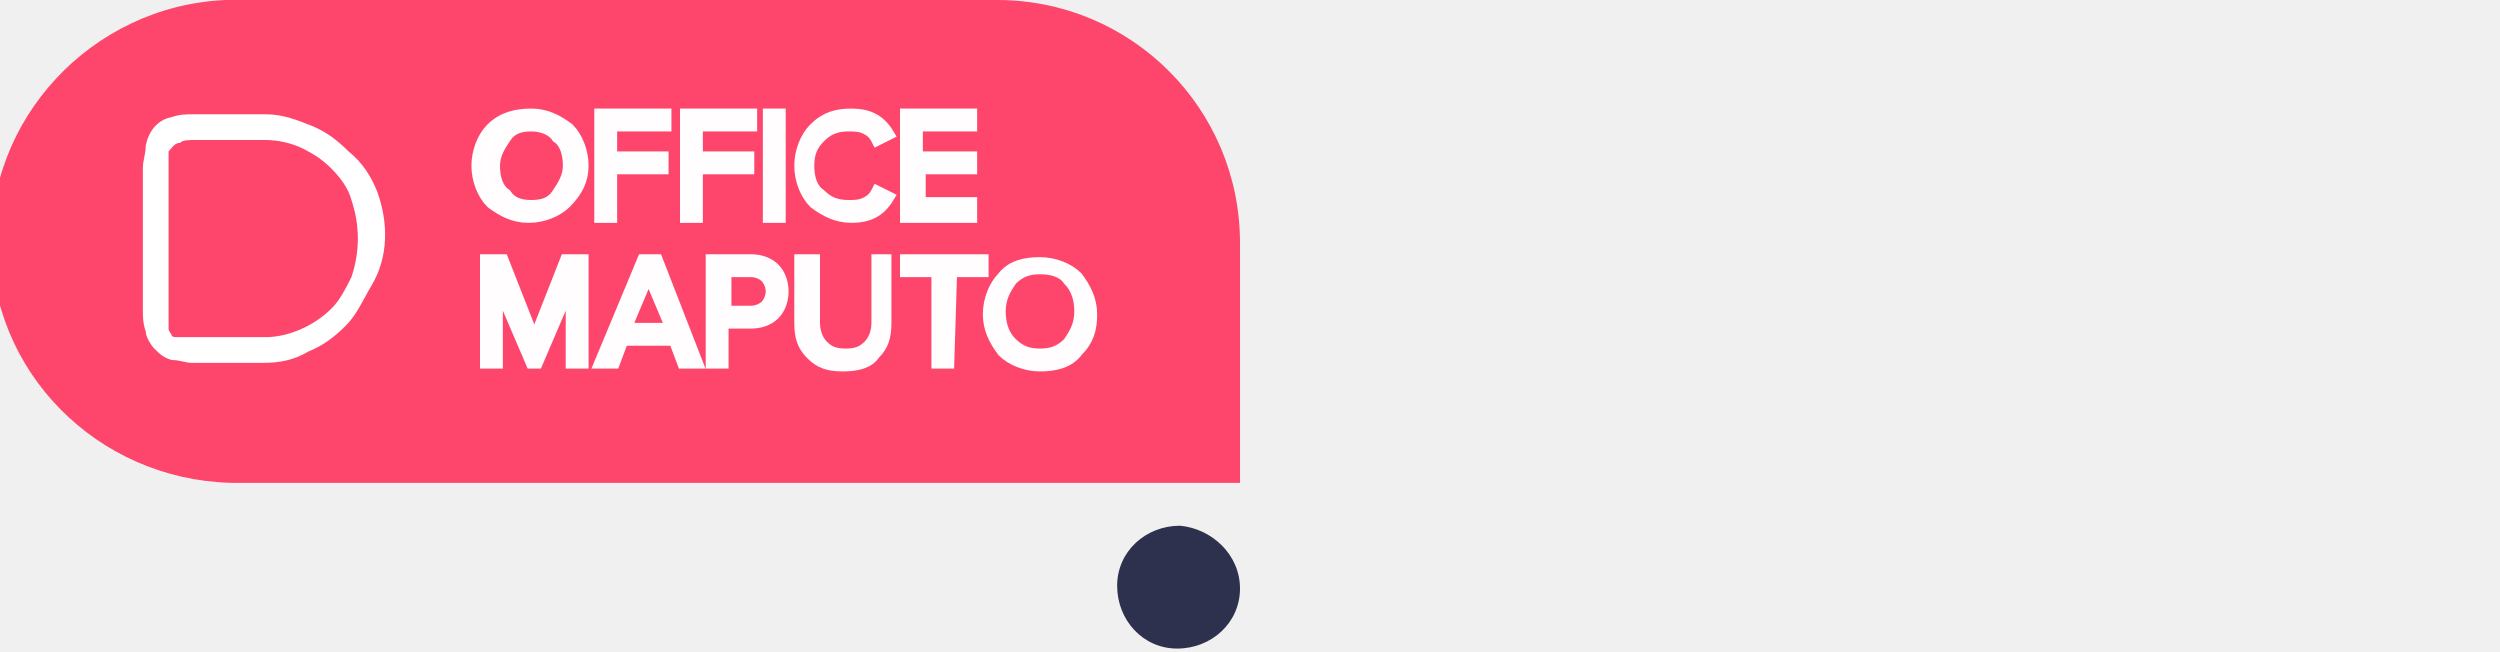
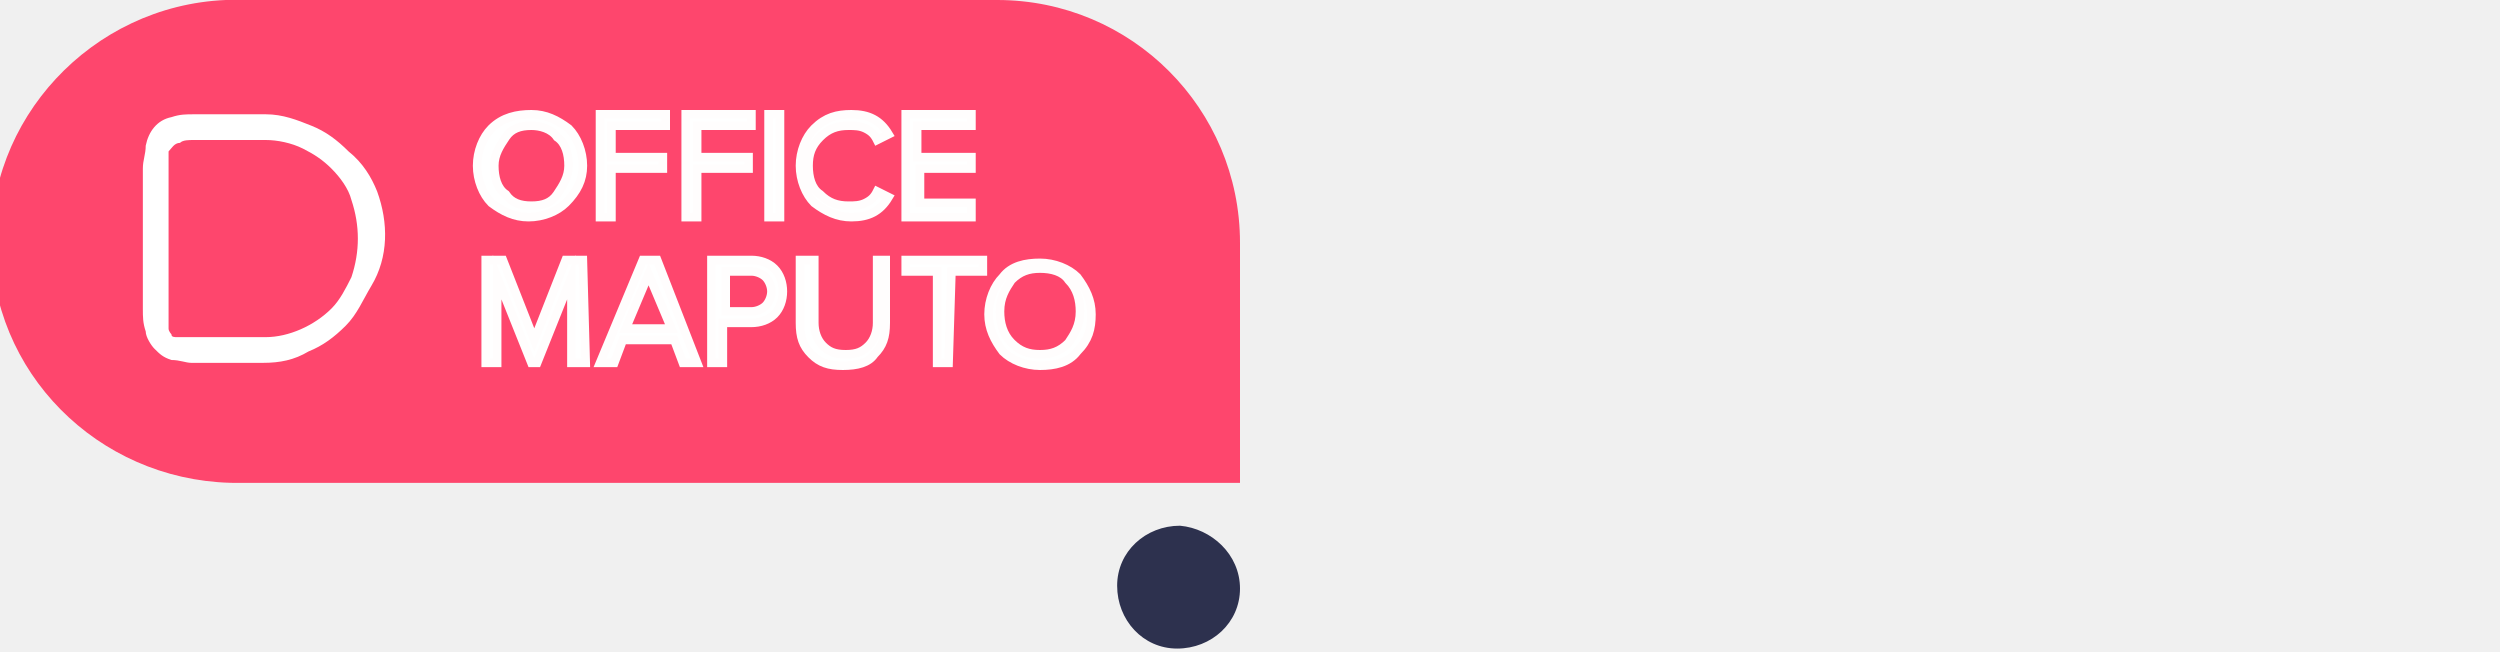
<svg xmlns="http://www.w3.org/2000/svg" xmlns:xlink="http://www.w3.org/1999/xlink" version="1.1" id="Layer_1" x="0px" y="0px" viewBox="0 0 87.5 22.8" style="enable-background:new 0 0 87.5 22.8;" xml:space="preserve">
  <style type="text/css">
	.st0{fill:none;}
	.st1{fill:#2D314E;}
	.st2{opacity:0.92;}
	.st3{clip-path:url(#SVGID_2_);}
	.st4{clip-path:url(#SVGID_4_);}
	.st5{fill:#FF3762;}
	.st6{fill:#FFFFFF;}
- 	.st7{fill:#FFFFFF;stroke:#FFFDFD;stroke-width:0.4;stroke-miterlimit:10;}
+ 	.st7{fill:#FFFFFF;stroke:#FFFDFD;stroke-width:0.3;stroke-miterlimit:10;}
</style>
  <g id="dalima_office_novo" transform="translate(12.003 2.003)">
    <g id="Group_69" transform="translate(-12.003 -2.003)">
      <rect id="Rectangle_46" x="44.3" y="3" class="st0" width="43.3" height="11.5" />
    </g>
  </g>
  <g>
    <g id="Layer_2_2_">
      <g id="Layer_1-2_1_">
        <path class="st1" d="M43.4,20.6c0,1.2-1,2.1-2.2,2.1s-2.1-1-2.1-2.2s1-2.1,2.2-2.1C42.4,18.5,43.4,19.4,43.4,20.6L43.4,20.6" />
        <g class="st2">
          <g>
            <g>
              <g>
                <defs>
                  <rect id="SVGID_1_" width="43.4" height="16.9" />
                </defs>
                <clipPath id="SVGID_2_">
                  <use xlink:href="#SVGID_1_" style="overflow:visible;" />
                </clipPath>
                <g class="st3">
                  <g>
                    <g>
                      <g>
                        <defs>
                          <rect id="SVGID_3_" width="43.4" height="16.9" />
                        </defs>
                        <clipPath id="SVGID_4_">
                          <use xlink:href="#SVGID_3_" style="overflow:visible;" />
                        </clipPath>
                        <g class="st4">
                          <path class="st5" d="M43.4,8.5v8.4H8.5C3.8,17-0.1,13.4-0.3,8.8S3.2,0.2,7.9,0C8,0,8.2,0,8.4,0h26.5              C39.6,0,43.4,3.8,43.4,8.5L43.4,8.5" />
                        </g>
                      </g>
                    </g>
                  </g>
                </g>
              </g>
            </g>
          </g>
        </g>
        <path class="st6" d="M13.2,6.7c-0.2-0.5-0.5-1-1-1.4c-0.4-0.4-0.8-0.7-1.3-0.9C10.4,4.2,9.9,4,9.3,4H6.8C6.5,4,6.3,4,6,4.1     c-0.5,0.1-0.8,0.5-0.9,1C5.1,5.4,5,5.6,5,5.9v4.9c0,0.3,0,0.5,0.1,0.8c0,0.2,0.2,0.5,0.3,0.6c0.2,0.2,0.3,0.3,0.6,0.4     c0.3,0,0.5,0.1,0.7,0.1h2.5l0,0c0.6,0,1.1-0.1,1.6-0.4c0.5-0.2,0.9-0.5,1.3-0.9c0.4-0.4,0.6-0.9,0.9-1.4     C13.6,9,13.6,7.8,13.2,6.7z M6.8,4.9L6.8,4.9h2.5c0.4,0,0.9,0.1,1.3,0.3c0.4,0.2,0.7,0.4,1,0.7c0.3,0.3,0.6,0.7,0.7,1.1     c0.3,0.9,0.3,1.8,0,2.7c-0.2,0.4-0.4,0.8-0.7,1.1c-0.6,0.6-1.5,1-2.3,1H6.8c-0.2,0-0.4,0-0.6,0c-0.1,0-0.2,0-0.2-0.1     c0,0-0.1-0.1-0.1-0.2c0-0.2,0-0.4,0-0.6v-5c0-0.2,0-0.4,0-0.6C6,5.2,6.1,5,6.3,5C6.4,4.9,6.6,4.9,6.8,4.9z" />
      </g>
    </g>
    <g>
-       <g>
-         <path class="st7" d="M19.8,7.1c-0.3,0.3-0.8,0.5-1.3,0.5s-0.9-0.2-1.3-0.5c-0.3-0.3-0.5-0.8-0.5-1.3s0.2-1,0.5-1.3     C17.6,4.1,18.1,4,18.6,4s0.9,0.2,1.3,0.5c0.3,0.3,0.5,0.8,0.5,1.3S20.2,6.7,19.8,7.1z M18.6,7.2c0.4,0,0.7-0.1,0.9-0.4     c0.2-0.3,0.4-0.6,0.4-1s-0.1-0.8-0.4-1c-0.2-0.3-0.6-0.4-0.9-0.4c-0.4,0-0.7,0.1-0.9,0.4c-0.2,0.3-0.4,0.6-0.4,1s0.1,0.8,0.4,1     C17.9,7.1,18.2,7.2,18.6,7.2z" />
-       </g>
-       <g>
-         <path class="st7" d="M21.4,7.6H21V4h2.3v0.4h-1.9v1.1h1.8v0.4h-1.8V7.6L21.4,7.6z" />
-       </g>
-       <g>
-         <path class="st7" d="M24.4,7.6H24V4h2.3v0.4h-1.9v1.1h1.8v0.4h-1.8V7.6z" />
-       </g>
-       <g>
-         <path class="st7" d="M27.3,7.6h-0.4V4h0.4V7.6z" />
-       </g>
-       <g>
-         <path class="st7" d="M29.8,7.6c-0.5,0-0.9-0.2-1.3-0.5C28.2,6.8,28,6.3,28,5.8s0.2-1,0.5-1.3C28.9,4.1,29.3,4,29.8,4     c0.6,0,1,0.2,1.3,0.7l-0.4,0.2c-0.1-0.2-0.2-0.3-0.4-0.4c-0.2-0.1-0.4-0.1-0.6-0.1c-0.4,0-0.7,0.1-1,0.4s-0.4,0.6-0.4,1     s0.1,0.8,0.4,1c0.3,0.3,0.6,0.4,1,0.4c0.2,0,0.4,0,0.6-0.1s0.3-0.2,0.4-0.4l0.4,0.2C30.8,7.4,30.4,7.6,29.8,7.6z" />
-       </g>
-       <g>
-         <path class="st7" d="M34,7.6h-2.3V4H34v0.4h-1.9v1.1H34v0.4h-1.8v1.2H34V7.6z" />
-       </g>
+       <path class="st7" d="M19.8,7.1c-0.3,0.3-0.8,0.5-1.3,0.5s-0.9-0.2-1.3-0.5c-0.3-0.3-0.5-0.8-0.5-1.3s0.2-1,0.5-1.3    C17.6,4.1,18.1,4,18.6,4s0.9,0.2,1.3,0.5c0.3,0.3,0.5,0.8,0.5,1.3S20.2,6.7,19.8,7.1z M18.6,7.2c0.4,0,0.7-0.1,0.9-0.4    c0.2-0.3,0.4-0.6,0.4-1s-0.1-0.8-0.4-1c-0.2-0.3-0.6-0.4-0.9-0.4c-0.4,0-0.7,0.1-0.9,0.4c-0.2,0.3-0.4,0.6-0.4,1s0.1,0.8,0.4,1    C17.9,7.1,18.2,7.2,18.6,7.2z" />
+       <path class="st7" d="M21.5,7.6H21V4h2.3v0.4h-1.9v1.1h1.8v0.4h-1.8v1.7H21.5z" />
+       <path class="st7" d="M24.4,7.6H24V4h2.3v0.4h-1.9v1.1h1.8v0.4h-1.8V7.6z" />
+       <path class="st7" d="M27.3,7.6h-0.4V4h0.4V7.6z" />
+       <path class="st7" d="M29.8,7.6c-0.5,0-0.9-0.2-1.3-0.5C28.2,6.8,28,6.3,28,5.8s0.2-1,0.5-1.3C28.9,4.1,29.3,4,29.8,4    c0.6,0,1,0.2,1.3,0.7l-0.4,0.2c-0.1-0.2-0.2-0.3-0.4-0.4c-0.2-0.1-0.4-0.1-0.6-0.1c-0.4,0-0.7,0.1-1,0.4s-0.4,0.6-0.4,1    s0.1,0.8,0.4,1c0.3,0.3,0.6,0.4,1,0.4c0.2,0,0.4,0,0.6-0.1s0.3-0.2,0.4-0.4l0.4,0.2C30.8,7.4,30.4,7.6,29.8,7.6z" />
+       <path class="st7" d="M34,7.6h-2.3V4H34v0.4h-1.9v1.1H34v0.4h-1.8v1.2H34V7.6z" />
    </g>
    <g>
-       <g>
-         <path class="st7" d="M20.4,12.7H20V9.9l-1.2,2.8h-0.2l-1.2-2.8v2.8H17V9.1h0.6l1.1,2.8l1.1-2.8h0.6V12.7L20.4,12.7z" />
-       </g>
-       <g>
-         <path class="st7" d="M24.4,12.7h-0.5l-0.3-0.8h-1.8l-0.3,0.8H21l1.5-3.6H23L24.4,12.7z M23.5,11.5l-0.8-1.9l-0.8,1.9H23.5z" />
-       </g>
-       <g>
-         <path class="st7" d="M25.3,12.7h-0.4V9.1h1.4c0.3,0,0.6,0.1,0.8,0.3s0.3,0.5,0.3,0.8s-0.1,0.6-0.3,0.8c-0.2,0.2-0.5,0.3-0.8,0.3     h-1V12.7z M26.3,10.9c0.2,0,0.4-0.1,0.5-0.2c0.1-0.1,0.2-0.3,0.2-0.5s-0.1-0.4-0.2-0.5s-0.3-0.2-0.5-0.2h-0.9v1.4H26.3z" />
-       </g>
-       <g>
-         <path class="st7" d="M29.5,12.8c-0.5,0-0.8-0.1-1.1-0.4S28,11.8,28,11.3V9.1h0.5v2.2c0,0.3,0.1,0.6,0.3,0.8     c0.2,0.2,0.4,0.3,0.8,0.3s0.6-0.1,0.8-0.3c0.2-0.2,0.3-0.5,0.3-0.8V9.1H31v2.2c0,0.5-0.1,0.8-0.4,1.1     C30.4,12.7,30,12.8,29.5,12.8z" />
-       </g>
-       <g>
-         <path class="st7" d="M33.2,12.7h-0.4V9.5h-1.1V9.1h2.7v0.4h-1.1L33.2,12.7L33.2,12.7z" />
-       </g>
-       <g>
-         <path class="st7" d="M37.7,12.3c-0.3,0.4-0.8,0.5-1.3,0.5s-1-0.2-1.3-0.5c-0.3-0.4-0.5-0.8-0.5-1.3s0.2-1,0.5-1.3     c0.3-0.4,0.8-0.5,1.3-0.5s1,0.2,1.3,0.5c0.3,0.4,0.5,0.8,0.5,1.3S38.1,11.9,37.7,12.3z M36.4,12.4c0.4,0,0.7-0.1,1-0.4     c0.2-0.3,0.4-0.6,0.4-1.1c0-0.4-0.1-0.8-0.4-1.1c-0.2-0.3-0.6-0.4-1-0.4s-0.7,0.1-1,0.4c-0.2,0.3-0.4,0.6-0.4,1.1     c0,0.4,0.1,0.8,0.4,1.1C35.7,12.3,36,12.4,36.4,12.4z" />
-       </g>
+       <path class="st7" d="M20.5,12.7H20v-3l-1.2,3h-0.2l-1.2-3v3H17V9.1h0.6l1.1,2.8l1.1-2.8h0.6L20.5,12.7L20.5,12.7z" />
+       <path class="st7" d="M24.4,12.7h-0.5l-0.3-0.8h-1.8l-0.3,0.8H21l1.5-3.6H23L24.4,12.7z M23.5,11.5l-0.8-1.9l-0.8,1.9H23.5z" />
+       <path class="st7" d="M25.3,12.7h-0.4V9.1h1.4c0.3,0,0.6,0.1,0.8,0.3s0.3,0.5,0.3,0.8s-0.1,0.6-0.3,0.8c-0.2,0.2-0.5,0.3-0.8,0.3    h-1V12.7z M26.3,10.9c0.2,0,0.4-0.1,0.5-0.2c0.1-0.1,0.2-0.3,0.2-0.5s-0.1-0.4-0.2-0.5s-0.3-0.2-0.5-0.2h-0.9v1.4H26.3z" />
+       <path class="st7" d="M29.5,12.8c-0.5,0-0.8-0.1-1.1-0.4S28,11.8,28,11.3V9.1h0.5v2.2c0,0.3,0.1,0.6,0.3,0.8    c0.2,0.2,0.4,0.3,0.8,0.3s0.6-0.1,0.8-0.3c0.2-0.2,0.3-0.5,0.3-0.8V9.1H31v2.2c0,0.5-0.1,0.8-0.4,1.1C30.4,12.7,30,12.8,29.5,12.8    z" />
+       <path class="st7" d="M33.2,12.7h-0.4V9.5h-1.1V9.1h2.7v0.4h-1.1L33.2,12.7L33.2,12.7z" />
+       <path class="st7" d="M37.7,12.3c-0.3,0.4-0.8,0.5-1.3,0.5s-1-0.2-1.3-0.5c-0.3-0.4-0.5-0.8-0.5-1.3s0.2-1,0.5-1.3    c0.3-0.4,0.8-0.5,1.3-0.5s1,0.2,1.3,0.5c0.3,0.4,0.5,0.8,0.5,1.3S38.1,11.9,37.7,12.3z M36.4,12.4c0.4,0,0.7-0.1,1-0.4    c0.2-0.3,0.4-0.6,0.4-1.1c0-0.4-0.1-0.8-0.4-1.1c-0.2-0.3-0.6-0.4-1-0.4s-0.7,0.1-1,0.4c-0.2,0.3-0.4,0.6-0.4,1.1    c0,0.4,0.1,0.8,0.4,1.1C35.7,12.3,36,12.4,36.4,12.4z" />
    </g>
  </g>
</svg>
